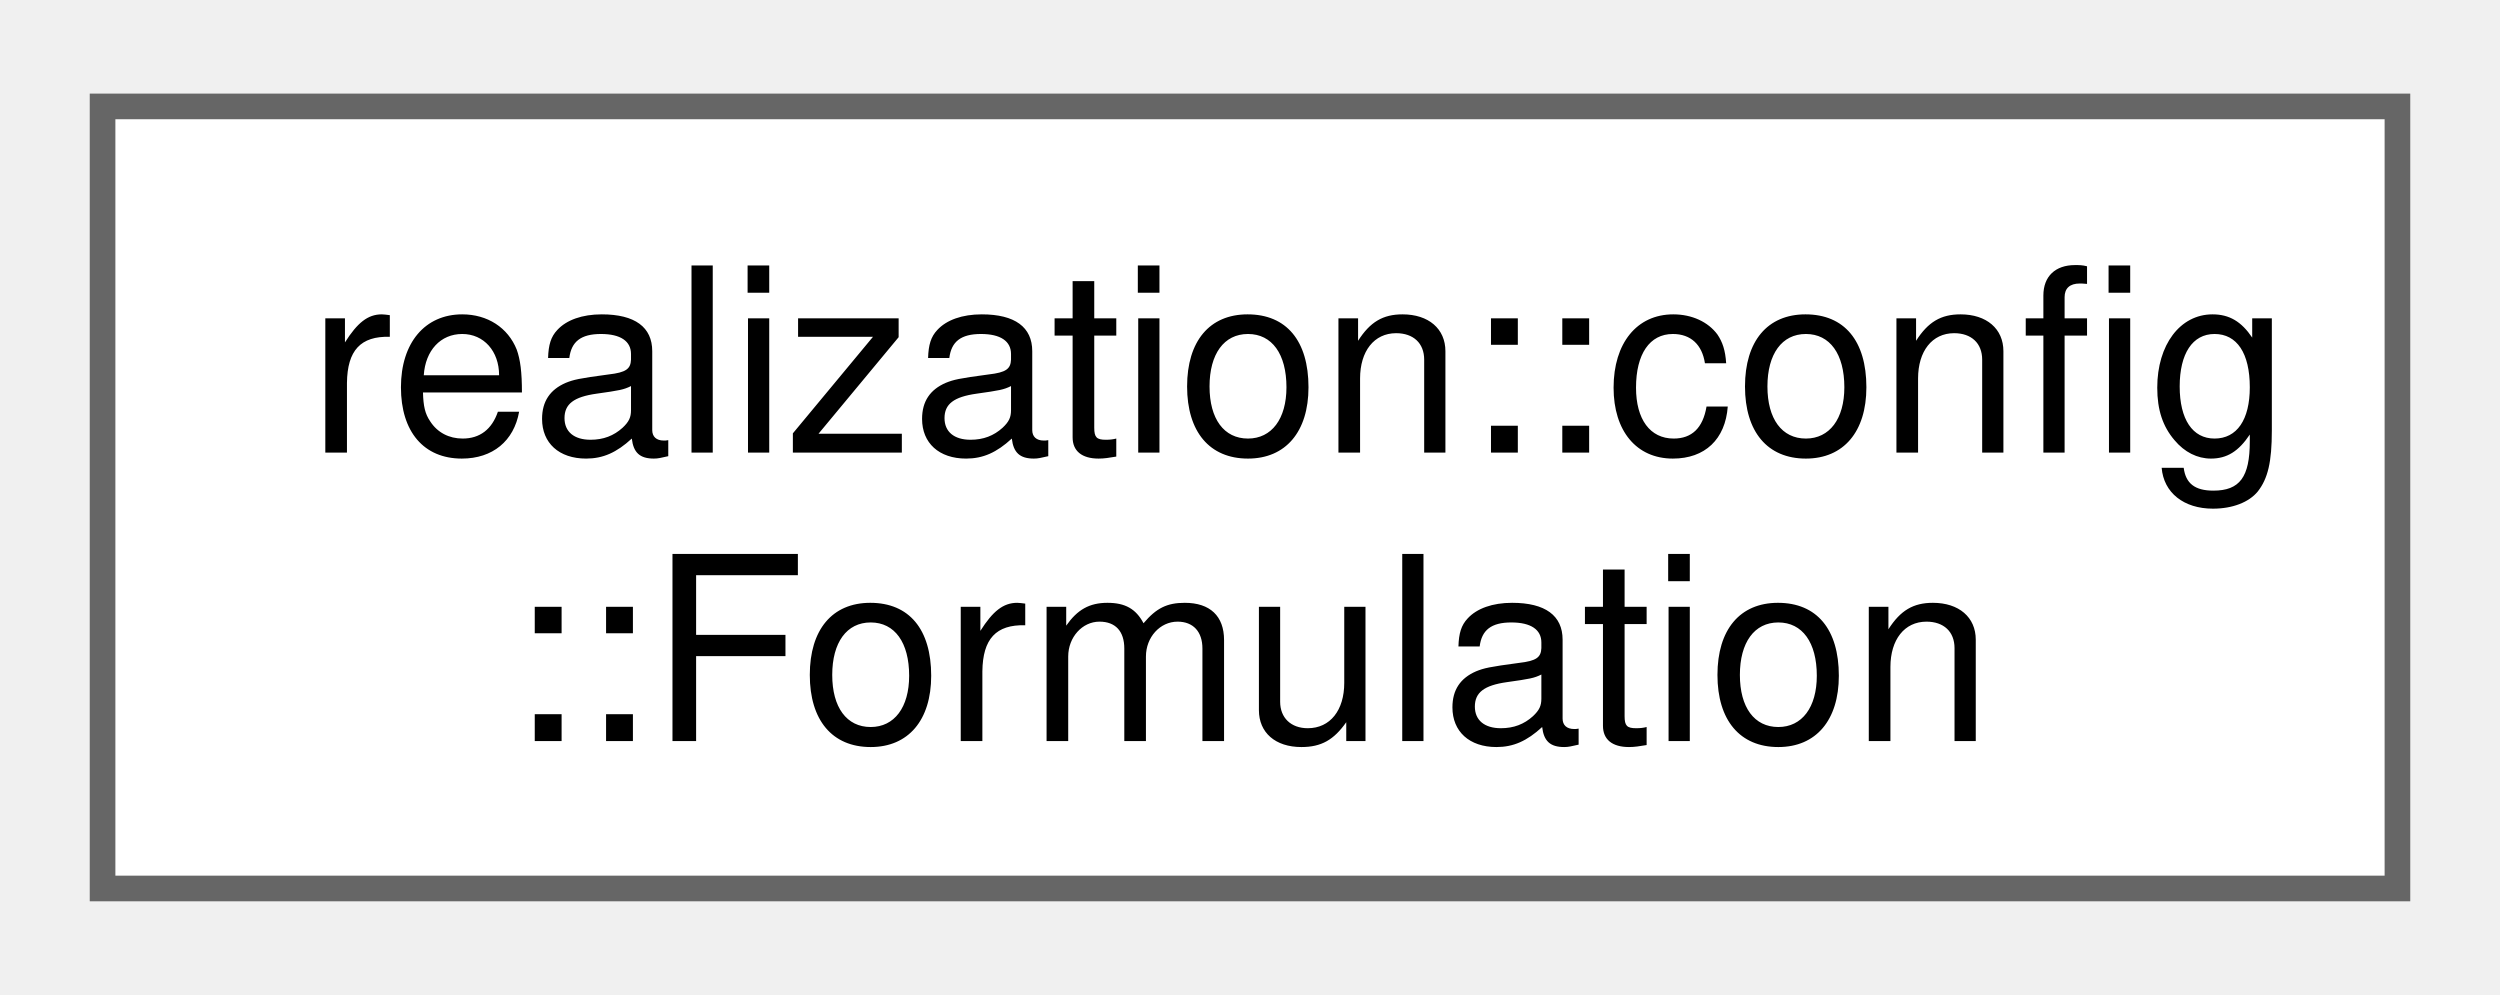
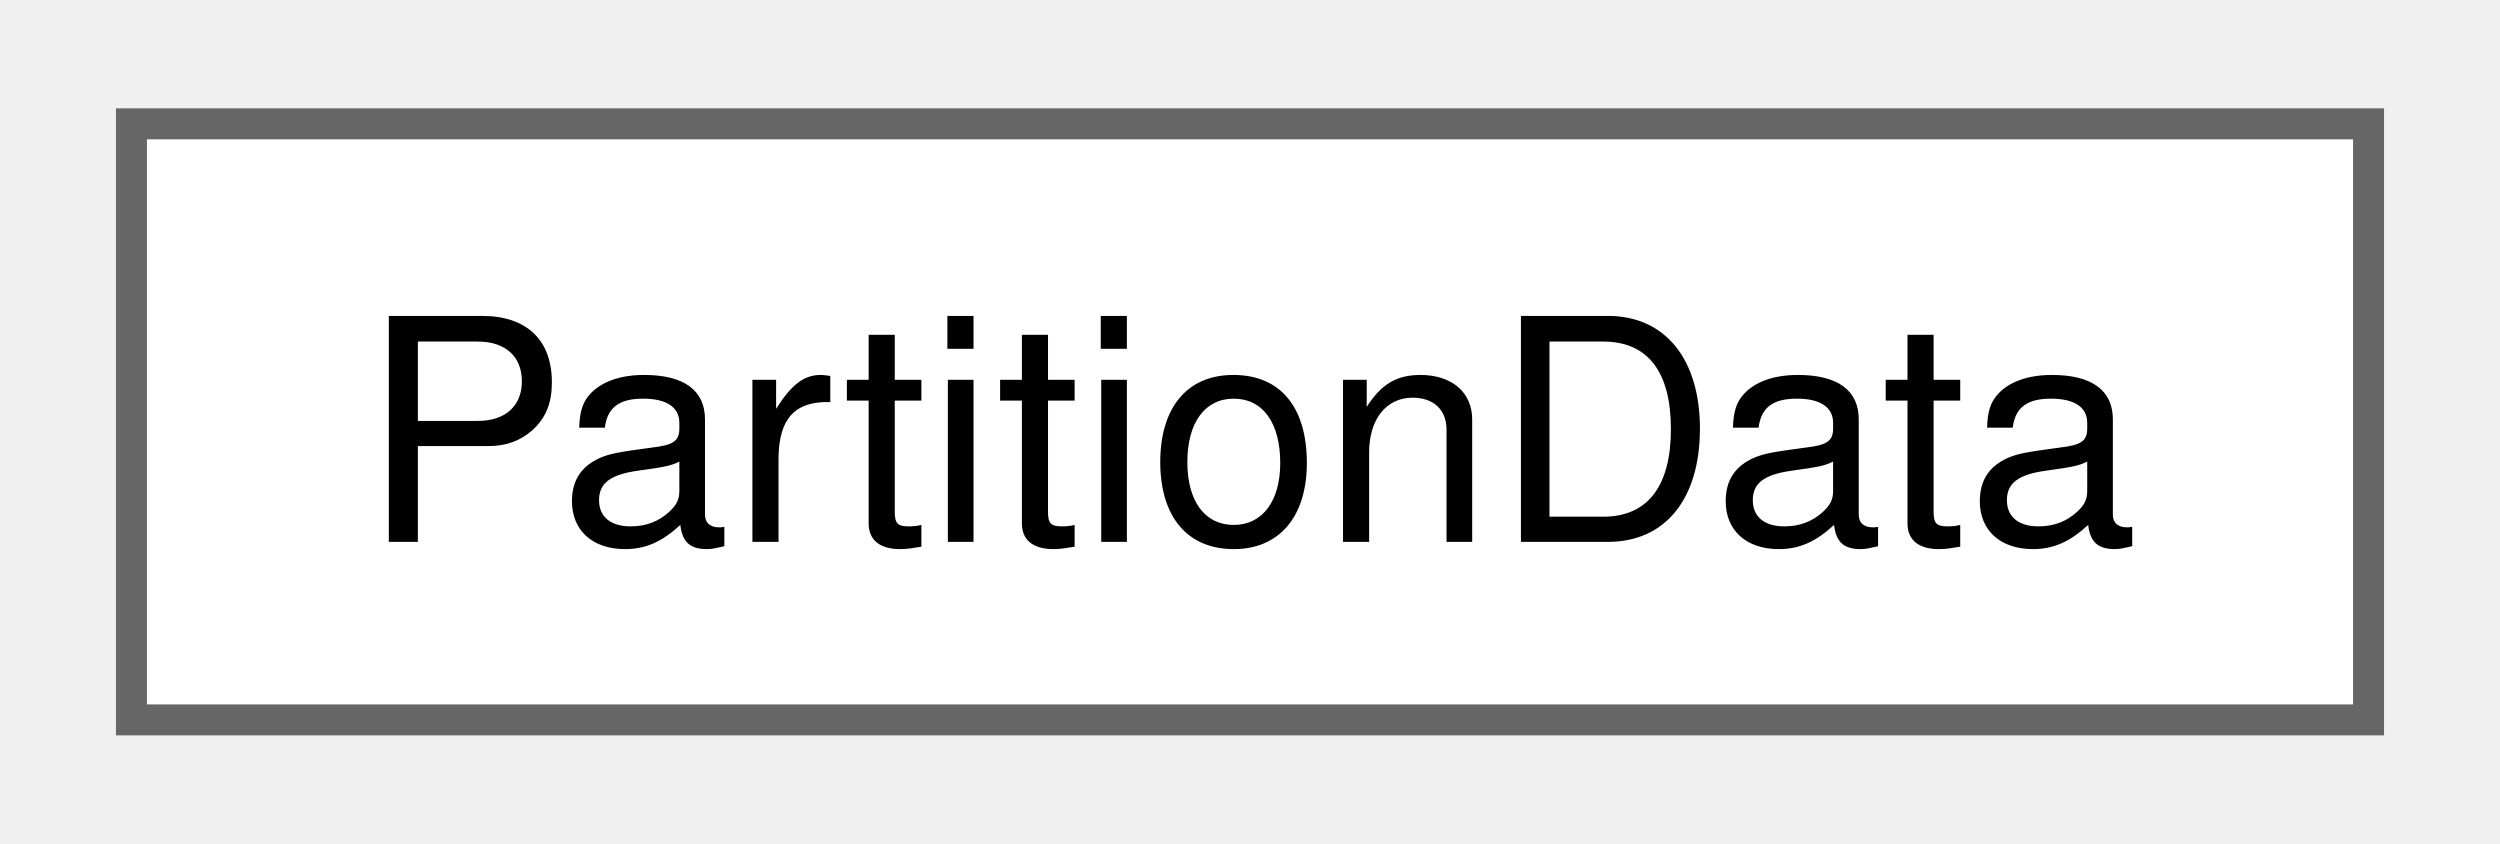
- <svg xmlns="http://www.w3.org/2000/svg" xmlns:xlink="http://www.w3.org/1999/xlink" width="98pt" height="39pt" viewBox="0.00 0.00 97.50 38.50">
-   <g id="graph0" class="graph" transform="scale(1 1) rotate(0) translate(4 34.5)">
+ <svg xmlns="http://www.w3.org/2000/svg" xmlns:xlink="http://www.w3.org/1999/xlink" width="80pt" height="27pt" viewBox="0.00 0.00 80.25 27.25">
+   <g id="graph0" class="graph" transform="scale(1 1) rotate(0) translate(4 23.25)">
    <g id="Node000000" class="node">
      <g id="a_Node000000">
-         <a xlink:href="structrealization_1_1config_1_1_formulation.html" target="_top" xlink:title=" ">
-           <polygon fill="white" stroke="#666666" points="89.5,-30.5 0,-30.5 0,0 89.5,0 89.5,-30.5" />
-           <text text-anchor="start" x="8" y="-17" font-family="Helvetica,sans-Serif" font-size="10.00">realization::config</text>
-           <text text-anchor="middle" x="44.75" y="-5.75" font-family="Helvetica,sans-Serif" font-size="10.00">::Formulation</text>
+         <a xlink:href="struct_partition_data.html" target="_top" xlink:title=" ">
+           <polygon fill="white" stroke="#666666" points="72.25,-19.25 0,-19.25 0,0 72.25,0 72.25,-19.25" />
+           <text text-anchor="middle" x="36.12" y="-5.75" font-family="Helvetica,sans-Serif" font-size="10.00">PartitionData</text>
        </a>
      </g>
    </g>
  </g>
</svg>
